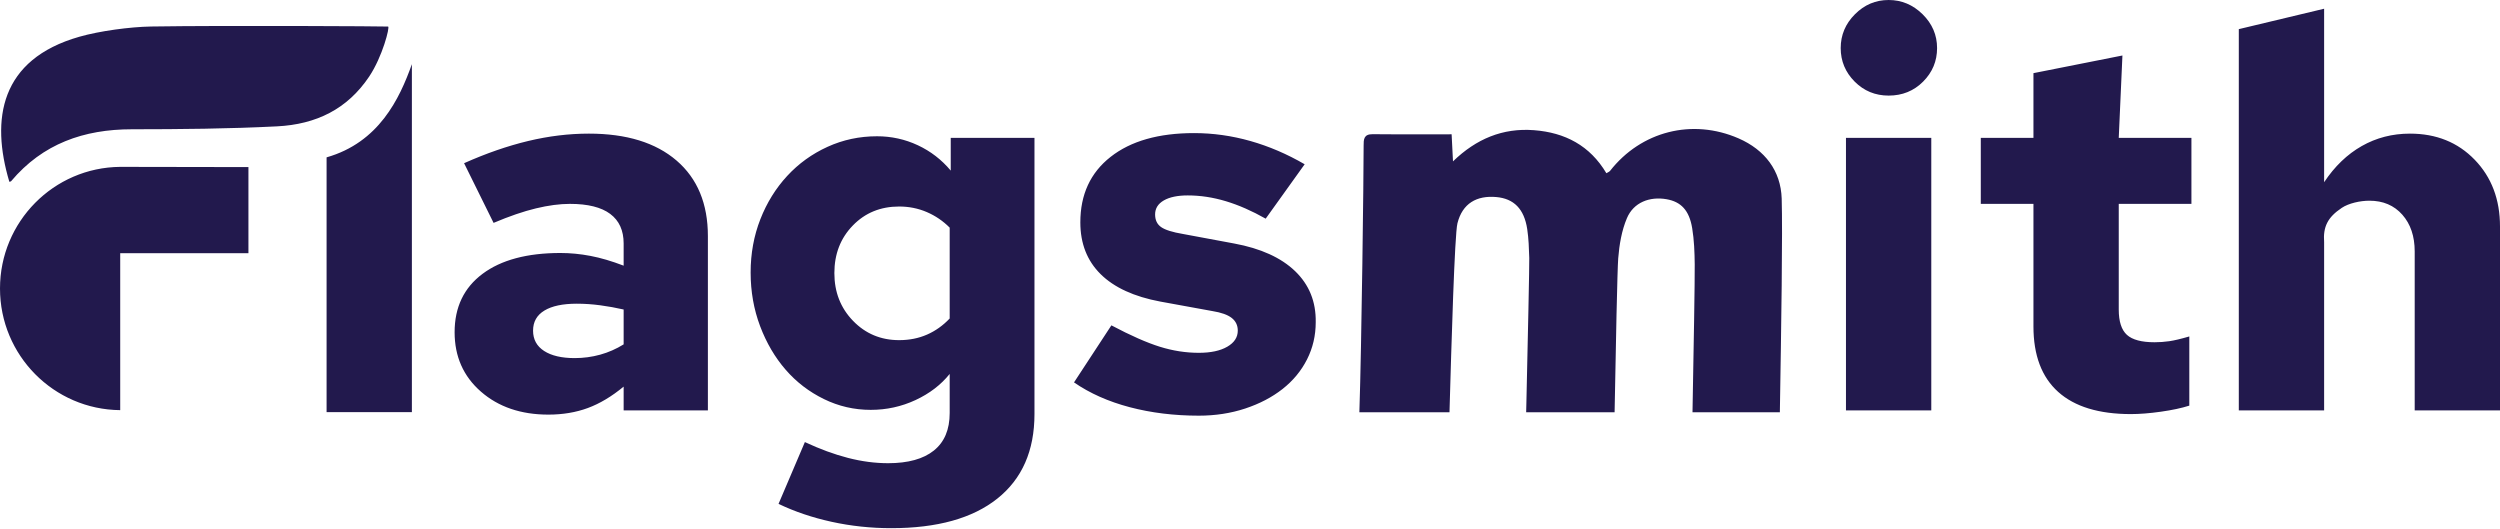
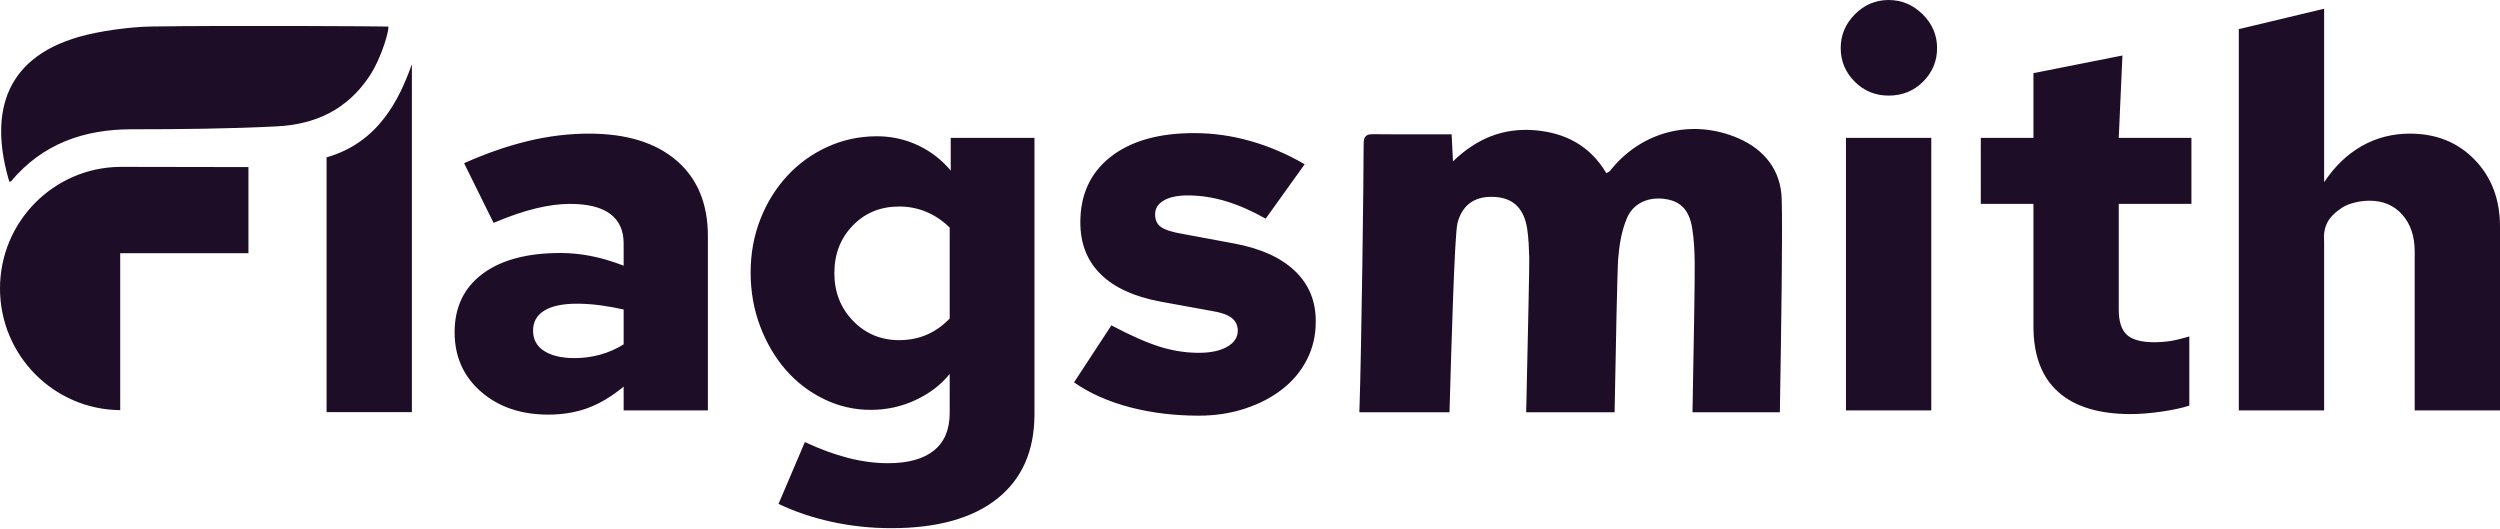
<svg xmlns="http://www.w3.org/2000/svg" width="142" height="30" viewBox="0 0 142 30" fill="none">
-   <path fill-rule="evenodd" clip-rule="evenodd" d="M109.697 23.31V7.83H104.851V23.31H109.697ZM105.345 4.635C105.873 5.165 106.517 5.43 107.274 5.43C108.052 5.43 108.705 5.165 109.234 4.635C109.762 4.105 110.026 3.47 110.026 2.73C110.026 1.99 109.751 1.35 109.204 0.81C108.655 0.27 108.011 0 107.274 0C106.536 0 105.898 0.27 105.36 0.81C104.822 1.35 104.552 1.99 104.552 2.73C104.552 3.47 104.817 4.105 105.345 4.635ZM61.004 21.72L63.127 18.48C64.224 19.061 65.141 19.465 65.879 19.695C66.617 19.925 67.355 20.04 68.093 20.04C68.77 20.04 69.309 19.925 69.707 19.695C70.106 19.465 70.306 19.16 70.306 18.78C70.306 18.48 70.191 18.24 69.962 18.06C69.733 17.88 69.368 17.75 68.87 17.67L65.909 17.13C64.413 16.85 63.282 16.33 62.514 15.57C61.746 14.81 61.363 13.83 61.363 12.63C61.363 11.05 61.935 9.81 63.083 8.91C64.229 8.01 65.809 7.56 67.823 7.56C68.9 7.56 69.966 7.71 71.024 8.01C72.08 8.31 73.107 8.75 74.105 9.33L71.891 12.42C71.113 11.98 70.361 11.65 69.633 11.43C68.904 11.21 68.182 11.1 67.464 11.1C66.886 11.1 66.432 11.195 66.103 11.385C65.775 11.575 65.61 11.84 65.61 12.18C65.61 12.5 65.724 12.74 65.954 12.9C66.183 13.06 66.597 13.19 67.195 13.29L70.096 13.83C71.611 14.11 72.768 14.635 73.566 15.405C74.364 16.175 74.752 17.14 74.733 18.3C74.733 19.061 74.568 19.765 74.239 20.415C73.91 21.065 73.446 21.625 72.849 22.095C72.25 22.565 71.542 22.935 70.725 23.205C69.907 23.475 69.029 23.61 68.093 23.61C66.696 23.61 65.39 23.45 64.174 23.13C62.958 22.81 61.901 22.34 61.004 21.72ZM30.906 19.935C30.488 19.665 30.278 19.28 30.278 18.78C30.278 18.28 30.492 17.9 30.921 17.64C31.35 17.38 31.963 17.25 32.761 17.25C33.199 17.25 33.643 17.28 34.092 17.34C34.541 17.4 34.984 17.48 35.423 17.58V19.56C35.004 19.82 34.56 20.015 34.092 20.145C33.623 20.275 33.139 20.34 32.641 20.34C31.903 20.34 31.325 20.205 30.906 19.935ZM27.317 22.245C28.314 23.115 29.59 23.55 31.146 23.55C31.963 23.55 32.711 23.425 33.389 23.175C34.066 22.925 34.745 22.52 35.423 21.96V23.31H40.208V13.41C40.208 11.57 39.615 10.14 38.429 9.12C37.242 8.1 35.582 7.59 33.449 7.59C32.312 7.59 31.161 7.73 29.994 8.01C28.828 8.29 27.616 8.71 26.36 9.27L28.035 12.66C28.932 12.28 29.735 12.005 30.443 11.835C31.15 11.665 31.793 11.58 32.372 11.58C33.389 11.58 34.152 11.77 34.66 12.15C35.169 12.53 35.423 13.09 35.423 13.83V15.09C34.745 14.83 34.117 14.645 33.538 14.535C32.96 14.425 32.392 14.37 31.834 14.37C29.939 14.37 28.464 14.765 27.407 15.555C26.35 16.345 25.822 17.45 25.822 18.87C25.822 20.25 26.32 21.375 27.317 22.245ZM48.454 18.225C47.746 17.495 47.392 16.59 47.392 15.51C47.392 14.43 47.74 13.53 48.439 12.81C49.136 12.09 50.014 11.73 51.071 11.73C51.629 11.73 52.152 11.835 52.641 12.045C53.13 12.255 53.563 12.55 53.942 12.93V18.09C53.563 18.49 53.135 18.795 52.656 19.005C52.178 19.215 51.649 19.32 51.071 19.32C50.034 19.32 49.161 18.955 48.454 18.225ZM46.794 22.665C47.631 23.075 48.518 23.28 49.456 23.28C50.353 23.28 51.2 23.096 51.998 22.725C52.795 22.355 53.443 21.86 53.942 21.24V23.46C53.942 24.4 53.643 25.11 53.045 25.59C52.447 26.07 51.579 26.31 50.443 26.31C49.705 26.31 48.947 26.21 48.169 26.01C47.392 25.81 46.574 25.51 45.717 25.11L44.221 28.62C45.138 29.06 46.145 29.4 47.242 29.64C48.339 29.88 49.465 30 50.622 30C53.234 30 55.243 29.44 56.649 28.32C58.055 27.2 58.758 25.6 58.758 23.52V7.83H54.002V9.69C53.483 9.07 52.86 8.59 52.133 8.25C51.404 7.91 50.632 7.74 49.815 7.74C48.817 7.74 47.88 7.94 47.003 8.34C46.125 8.74 45.362 9.29 44.715 9.99C44.067 10.69 43.558 11.51 43.189 12.45C42.82 13.39 42.636 14.4 42.636 15.48C42.636 16.56 42.816 17.575 43.174 18.525C43.533 19.475 44.017 20.3 44.625 21C45.233 21.701 45.956 22.255 46.794 22.665ZM115.5 18.54V11.58H112.509V7.83H115.5V4.155L120.554 3.152L120.345 7.83H124.473V11.58H120.345V17.58C120.345 18.26 120.5 18.74 120.809 19.02C121.118 19.3 121.641 19.44 122.38 19.44C122.658 19.44 122.937 19.42 123.217 19.38C123.496 19.34 123.875 19.25 124.353 19.11V23.04C123.914 23.18 123.376 23.295 122.738 23.385C122.1 23.475 121.532 23.52 121.033 23.52C119.219 23.52 117.842 23.1 116.905 22.26C115.968 21.42 115.5 20.18 115.5 18.54ZM127.164 1.655V23.31H132.01V13.76C131.944 12.878 132.211 12.343 133.011 11.808C133.408 11.542 134.063 11.4 134.582 11.4C135.36 11.4 135.983 11.665 136.452 12.195C136.92 12.725 137.155 13.42 137.155 14.28V23.31H142V12.87C142 11.33 141.521 10.065 140.564 9.075C139.607 8.085 138.38 7.59 136.885 7.59C135.888 7.59 134.976 7.825 134.148 8.295C133.321 8.765 132.608 9.45 132.01 10.35V0.496L127.164 1.655ZM77.212 23.415H82.331C82.442 19.532 82.621 13.326 82.783 12.682C83.066 11.552 83.877 11.095 84.987 11.192C85.984 11.279 86.572 11.863 86.746 13.012C86.828 13.552 86.845 14.103 86.862 14.65V14.65V14.65V14.65L86.862 14.671C86.873 15.043 86.777 19.372 86.698 22.914L86.686 23.415H91.709C91.776 19.652 91.866 15.276 91.914 14.678C91.976 13.904 92.109 13.098 92.41 12.39C92.789 11.496 93.698 11.149 94.657 11.315C95.475 11.457 95.948 11.94 96.116 12.96C96.227 13.633 96.253 14.326 96.26 15.011C96.269 15.957 96.202 19.701 96.134 23.415H101.096C101.178 18.476 101.257 13.185 101.2 11.281C101.152 9.702 100.247 8.511 98.749 7.859C96.122 6.716 93.215 7.452 91.45 9.707C91.421 9.743 91.376 9.766 91.325 9.793C91.298 9.807 91.27 9.821 91.242 9.839C90.308 8.265 88.888 7.527 87.124 7.394C85.359 7.26 83.852 7.884 82.53 9.166C82.5 8.568 82.477 8.128 82.452 7.628C82.014 7.628 81.582 7.629 81.154 7.63C80.075 7.632 79.02 7.635 77.966 7.622C77.453 7.616 77.453 7.929 77.454 8.284L77.454 8.302C77.457 9.861 77.338 19.666 77.212 23.415ZM18.55 23.41V8.938C21.515 8.091 22.692 5.622 23.395 3.645V23.41H18.55ZM0.531 10.326C-0.531 6.772 -0.001 3.373 4.508 2.087C5.651 1.76 7.394 1.525 8.578 1.506C12.896 1.439 21.84 1.492 22.044 1.508C22.157 1.517 21.724 3.224 20.967 4.352C19.728 6.198 17.963 7.064 15.734 7.177C12.988 7.316 10.235 7.341 7.485 7.343C4.763 7.344 2.427 8.161 0.632 10.291C0.619 10.307 0.592 10.313 0.565 10.318L0.565 10.318C0.553 10.32 0.541 10.323 0.531 10.326ZM6.828 9.478L14.111 9.491V14.38H6.828V23.296C3.052 23.263 0 20.183 0 16.387C0 12.591 3.052 9.511 6.828 9.478Z" fill="#22194D" />
+   <path fill-rule="evenodd" clip-rule="evenodd" d="M109.697 23.31V7.83H104.851V23.31H109.697ZM105.345 4.635C105.873 5.165 106.517 5.43 107.274 5.43C108.052 5.43 108.705 5.165 109.234 4.635C109.762 4.105 110.026 3.47 110.026 2.73C110.026 1.99 109.751 1.35 109.204 0.81C108.655 0.27 108.011 0 107.274 0C106.536 0 105.898 0.27 105.36 0.81C104.822 1.35 104.552 1.99 104.552 2.73C104.552 3.47 104.817 4.105 105.345 4.635ZM61.004 21.72L63.127 18.48C64.224 19.061 65.141 19.465 65.879 19.695C66.617 19.925 67.355 20.04 68.093 20.04C68.77 20.04 69.309 19.925 69.707 19.695C70.106 19.465 70.306 19.16 70.306 18.78C70.306 18.48 70.191 18.24 69.962 18.06C69.733 17.88 69.368 17.75 68.87 17.67L65.909 17.13C64.413 16.85 63.282 16.33 62.514 15.57C61.746 14.81 61.363 13.83 61.363 12.63C61.363 11.05 61.935 9.81 63.083 8.91C64.229 8.01 65.809 7.56 67.823 7.56C68.9 7.56 69.966 7.71 71.024 8.01C72.08 8.31 73.107 8.75 74.105 9.33L71.891 12.42C71.113 11.98 70.361 11.65 69.633 11.43C68.904 11.21 68.182 11.1 67.464 11.1C66.886 11.1 66.432 11.195 66.103 11.385C65.775 11.575 65.61 11.84 65.61 12.18C65.61 12.5 65.724 12.74 65.954 12.9C66.183 13.06 66.597 13.19 67.195 13.29L70.096 13.83C71.611 14.11 72.768 14.635 73.566 15.405C74.364 16.175 74.752 17.14 74.733 18.3C74.733 19.061 74.568 19.765 74.239 20.415C73.91 21.065 73.446 21.625 72.849 22.095C72.25 22.565 71.542 22.935 70.725 23.205C69.907 23.475 69.029 23.61 68.093 23.61C66.696 23.61 65.39 23.45 64.174 23.13C62.958 22.81 61.901 22.34 61.004 21.72ZM30.906 19.935C30.488 19.665 30.278 19.28 30.278 18.78C30.278 18.28 30.492 17.9 30.921 17.64C31.35 17.38 31.963 17.25 32.761 17.25C33.199 17.25 33.643 17.28 34.092 17.34C34.541 17.4 34.984 17.48 35.423 17.58V19.56C35.004 19.82 34.56 20.015 34.092 20.145C33.623 20.275 33.139 20.34 32.641 20.34C31.903 20.34 31.325 20.205 30.906 19.935ZM27.317 22.245C28.314 23.115 29.59 23.55 31.146 23.55C31.963 23.55 32.711 23.425 33.389 23.175C34.066 22.925 34.745 22.52 35.423 21.96V23.31H40.208V13.41C40.208 11.57 39.615 10.14 38.429 9.12C37.242 8.1 35.582 7.59 33.449 7.59C32.312 7.59 31.161 7.73 29.994 8.01C28.828 8.29 27.616 8.71 26.36 9.27L28.035 12.66C28.932 12.28 29.735 12.005 30.443 11.835C31.15 11.665 31.793 11.58 32.372 11.58C33.389 11.58 34.152 11.77 34.66 12.15C35.169 12.53 35.423 13.09 35.423 13.83V15.09C34.745 14.83 34.117 14.645 33.538 14.535C32.96 14.425 32.392 14.37 31.834 14.37C29.939 14.37 28.464 14.765 27.407 15.555C26.35 16.345 25.822 17.45 25.822 18.87C25.822 20.25 26.32 21.375 27.317 22.245ZM48.454 18.225C47.746 17.495 47.392 16.59 47.392 15.51C47.392 14.43 47.74 13.53 48.439 12.81C49.136 12.09 50.014 11.73 51.071 11.73C51.629 11.73 52.152 11.835 52.641 12.045C53.13 12.255 53.563 12.55 53.942 12.93V18.09C53.563 18.49 53.135 18.795 52.656 19.005C52.178 19.215 51.649 19.32 51.071 19.32C50.034 19.32 49.161 18.955 48.454 18.225ZM46.794 22.665C47.631 23.075 48.518 23.28 49.456 23.28C50.353 23.28 51.2 23.096 51.998 22.725C52.795 22.355 53.443 21.86 53.942 21.24V23.46C53.942 24.4 53.643 25.11 53.045 25.59C52.447 26.07 51.579 26.31 50.443 26.31C49.705 26.31 48.947 26.21 48.169 26.01C47.392 25.81 46.574 25.51 45.717 25.11L44.221 28.62C45.138 29.06 46.145 29.4 47.242 29.64C48.339 29.88 49.465 30 50.622 30C53.234 30 55.243 29.44 56.649 28.32C58.055 27.2 58.758 25.6 58.758 23.52V7.83H54.002V9.69C53.483 9.07 52.86 8.59 52.133 8.25C51.404 7.91 50.632 7.74 49.815 7.74C48.817 7.74 47.88 7.94 47.003 8.34C46.125 8.74 45.362 9.29 44.715 9.99C44.067 10.69 43.558 11.51 43.189 12.45C42.82 13.39 42.636 14.4 42.636 15.48C42.636 16.56 42.816 17.575 43.174 18.525C43.533 19.475 44.017 20.3 44.625 21C45.233 21.701 45.956 22.255 46.794 22.665ZM115.5 18.54V11.58H112.509V7.83H115.5V4.155L120.554 3.152L120.345 7.83H124.473V11.58H120.345V17.58C120.345 18.26 120.5 18.74 120.809 19.02C121.118 19.3 121.641 19.44 122.38 19.44C122.658 19.44 122.937 19.42 123.217 19.38C123.496 19.34 123.875 19.25 124.353 19.11V23.04C123.914 23.18 123.376 23.295 122.738 23.385C122.1 23.475 121.532 23.52 121.033 23.52C119.219 23.52 117.842 23.1 116.905 22.26C115.968 21.42 115.5 20.18 115.5 18.54ZM127.164 1.655V23.31H132.01V13.76C131.944 12.878 132.211 12.343 133.011 11.808C133.408 11.542 134.063 11.4 134.582 11.4C135.36 11.4 135.983 11.665 136.452 12.195C136.92 12.725 137.155 13.42 137.155 14.28V23.31H142V12.87C142 11.33 141.521 10.065 140.564 9.075C139.607 8.085 138.38 7.59 136.885 7.59C135.888 7.59 134.976 7.825 134.148 8.295C133.321 8.765 132.608 9.45 132.01 10.35V0.496L127.164 1.655ZM77.212 23.415H82.331C82.442 19.532 82.621 13.326 82.783 12.682C83.066 11.552 83.877 11.095 84.987 11.192C85.984 11.279 86.572 11.863 86.746 13.012C86.828 13.552 86.845 14.103 86.862 14.65V14.65V14.65V14.65L86.862 14.671C86.873 15.043 86.777 19.372 86.698 22.914L86.686 23.415H91.709C91.776 19.652 91.866 15.276 91.914 14.678C91.976 13.904 92.109 13.098 92.41 12.39C92.789 11.496 93.698 11.149 94.657 11.315C95.475 11.457 95.948 11.94 96.116 12.96C96.227 13.633 96.253 14.326 96.26 15.011C96.269 15.957 96.202 19.701 96.134 23.415H101.096C101.178 18.476 101.257 13.185 101.2 11.281C101.152 9.702 100.247 8.511 98.749 7.859C96.122 6.716 93.215 7.452 91.45 9.707C91.421 9.743 91.376 9.766 91.325 9.793C91.298 9.807 91.27 9.821 91.242 9.839C90.308 8.265 88.888 7.527 87.124 7.394C85.359 7.26 83.852 7.884 82.53 9.166C82.5 8.568 82.477 8.128 82.452 7.628C82.014 7.628 81.582 7.629 81.154 7.63C80.075 7.632 79.02 7.635 77.966 7.622C77.453 7.616 77.453 7.929 77.454 8.284L77.454 8.302C77.457 9.861 77.338 19.666 77.212 23.415ZM18.55 23.41V8.938C21.515 8.091 22.692 5.622 23.395 3.645V23.41H18.55ZM0.531 10.326C-0.531 6.772 -0.001 3.373 4.508 2.087C5.651 1.76 7.394 1.525 8.578 1.506C12.896 1.439 21.84 1.492 22.044 1.508C22.157 1.517 21.724 3.224 20.967 4.352C19.728 6.198 17.963 7.064 15.734 7.177C12.988 7.316 10.235 7.341 7.485 7.343C4.763 7.344 2.427 8.161 0.632 10.291C0.619 10.307 0.592 10.313 0.565 10.318L0.565 10.318C0.553 10.32 0.541 10.323 0.531 10.326ZM6.828 9.478L14.111 9.491V14.38H6.828V23.296C3.052 23.263 0 20.183 0 16.387C0 12.591 3.052 9.511 6.828 9.478Z" fill="#1e0d26" />
</svg>
